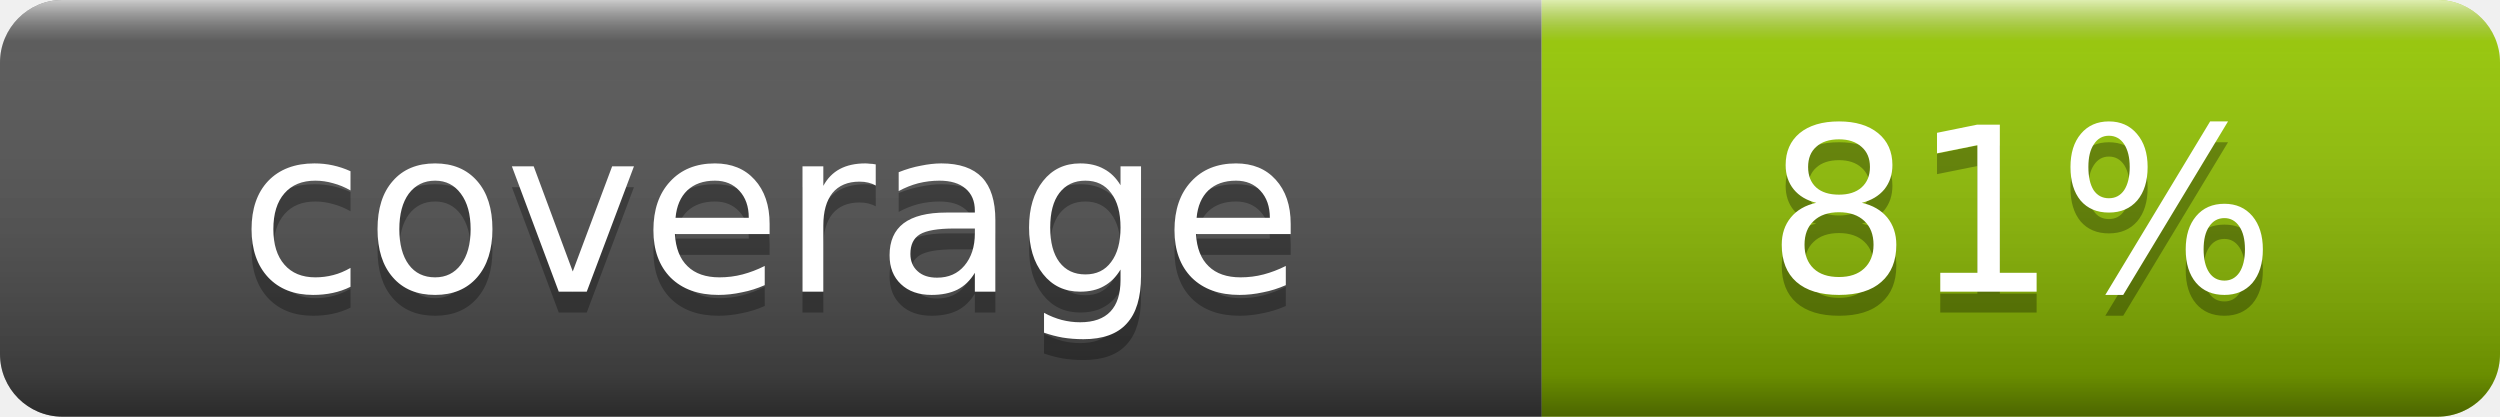
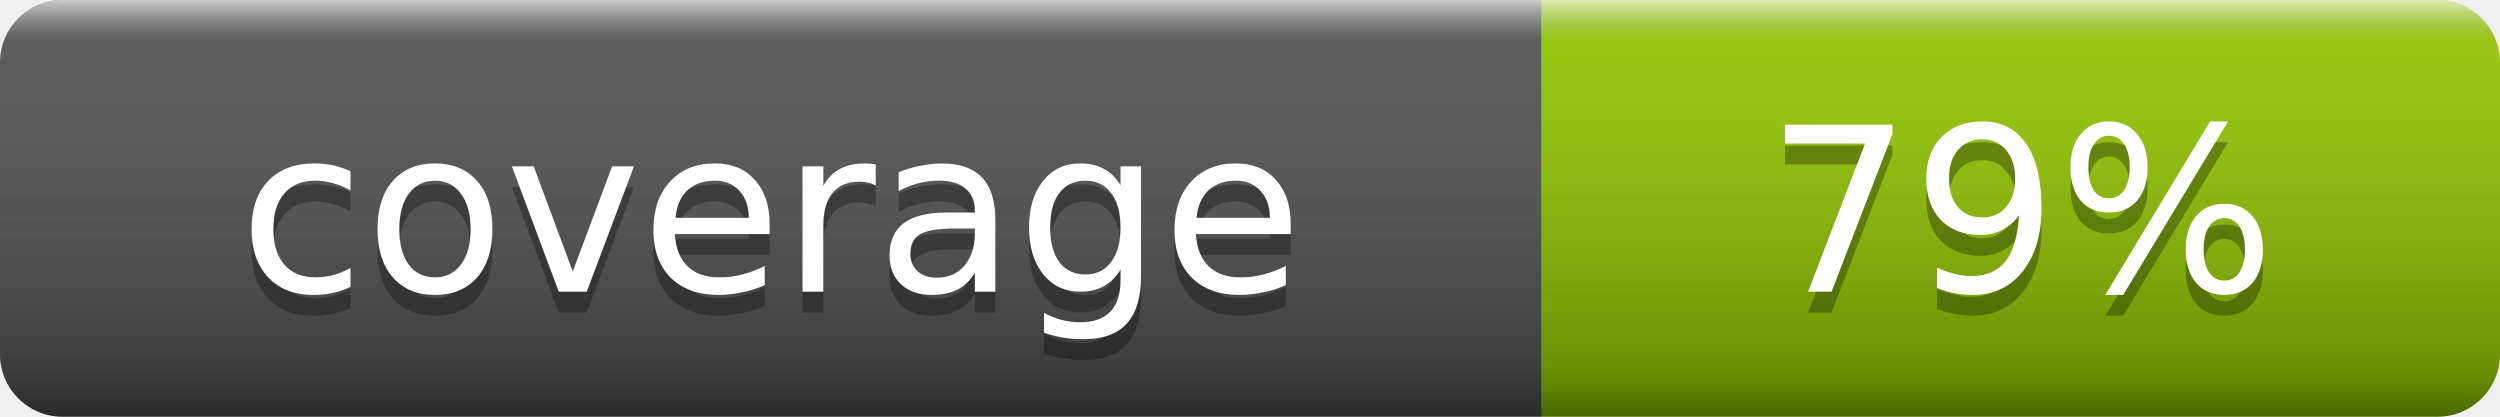
- <svg xmlns="http://www.w3.org/2000/svg" width="120" height="20" role="img" aria-label="coverage: 81%">
+ <svg xmlns="http://www.w3.org/2000/svg" width="120" height="20" role="img" aria-label="coverage: 79%">
  <linearGradient id="smooth" x2="0" y2="100%">
    <stop offset="0" stop-color="#fff" stop-opacity=".7" />
    <stop offset=".1" stop-color="#aaa" stop-opacity=".1" />
    <stop offset=".9" stop-opacity=".3" />
    <stop offset="1" stop-opacity=".5" />
  </linearGradient>
  <clipPath id="round">
    <rect width="120" height="20" rx="3" fill="#fff" />
  </clipPath>
  <g clip-path="url(#round)">
    <rect width="74" height="20" fill="#555" />
    <rect x="74" width="46" height="20" fill="#97CA00" />
    <rect width="120" height="20" fill="url(#smooth)" />
  </g>
  <g fill="#fff" text-anchor="middle" font-family="DejaVu Sans,Verdana,Geneva,sans-serif" font-size="11">
    <text x="37.0" y="15" fill="#010101" fill-opacity=".3">coverage</text>
    <text x="37.0" y="14">coverage</text>
-     <text x="97.0" y="15" fill="#010101" fill-opacity=".3">81%</text>
-     <text x="97.0" y="14">81%</text>
+     <text x="97.0" y="15" fill="#010101" fill-opacity=".3">79%</text>
+     <text x="97.0" y="14">79%</text>
  </g>
</svg>
